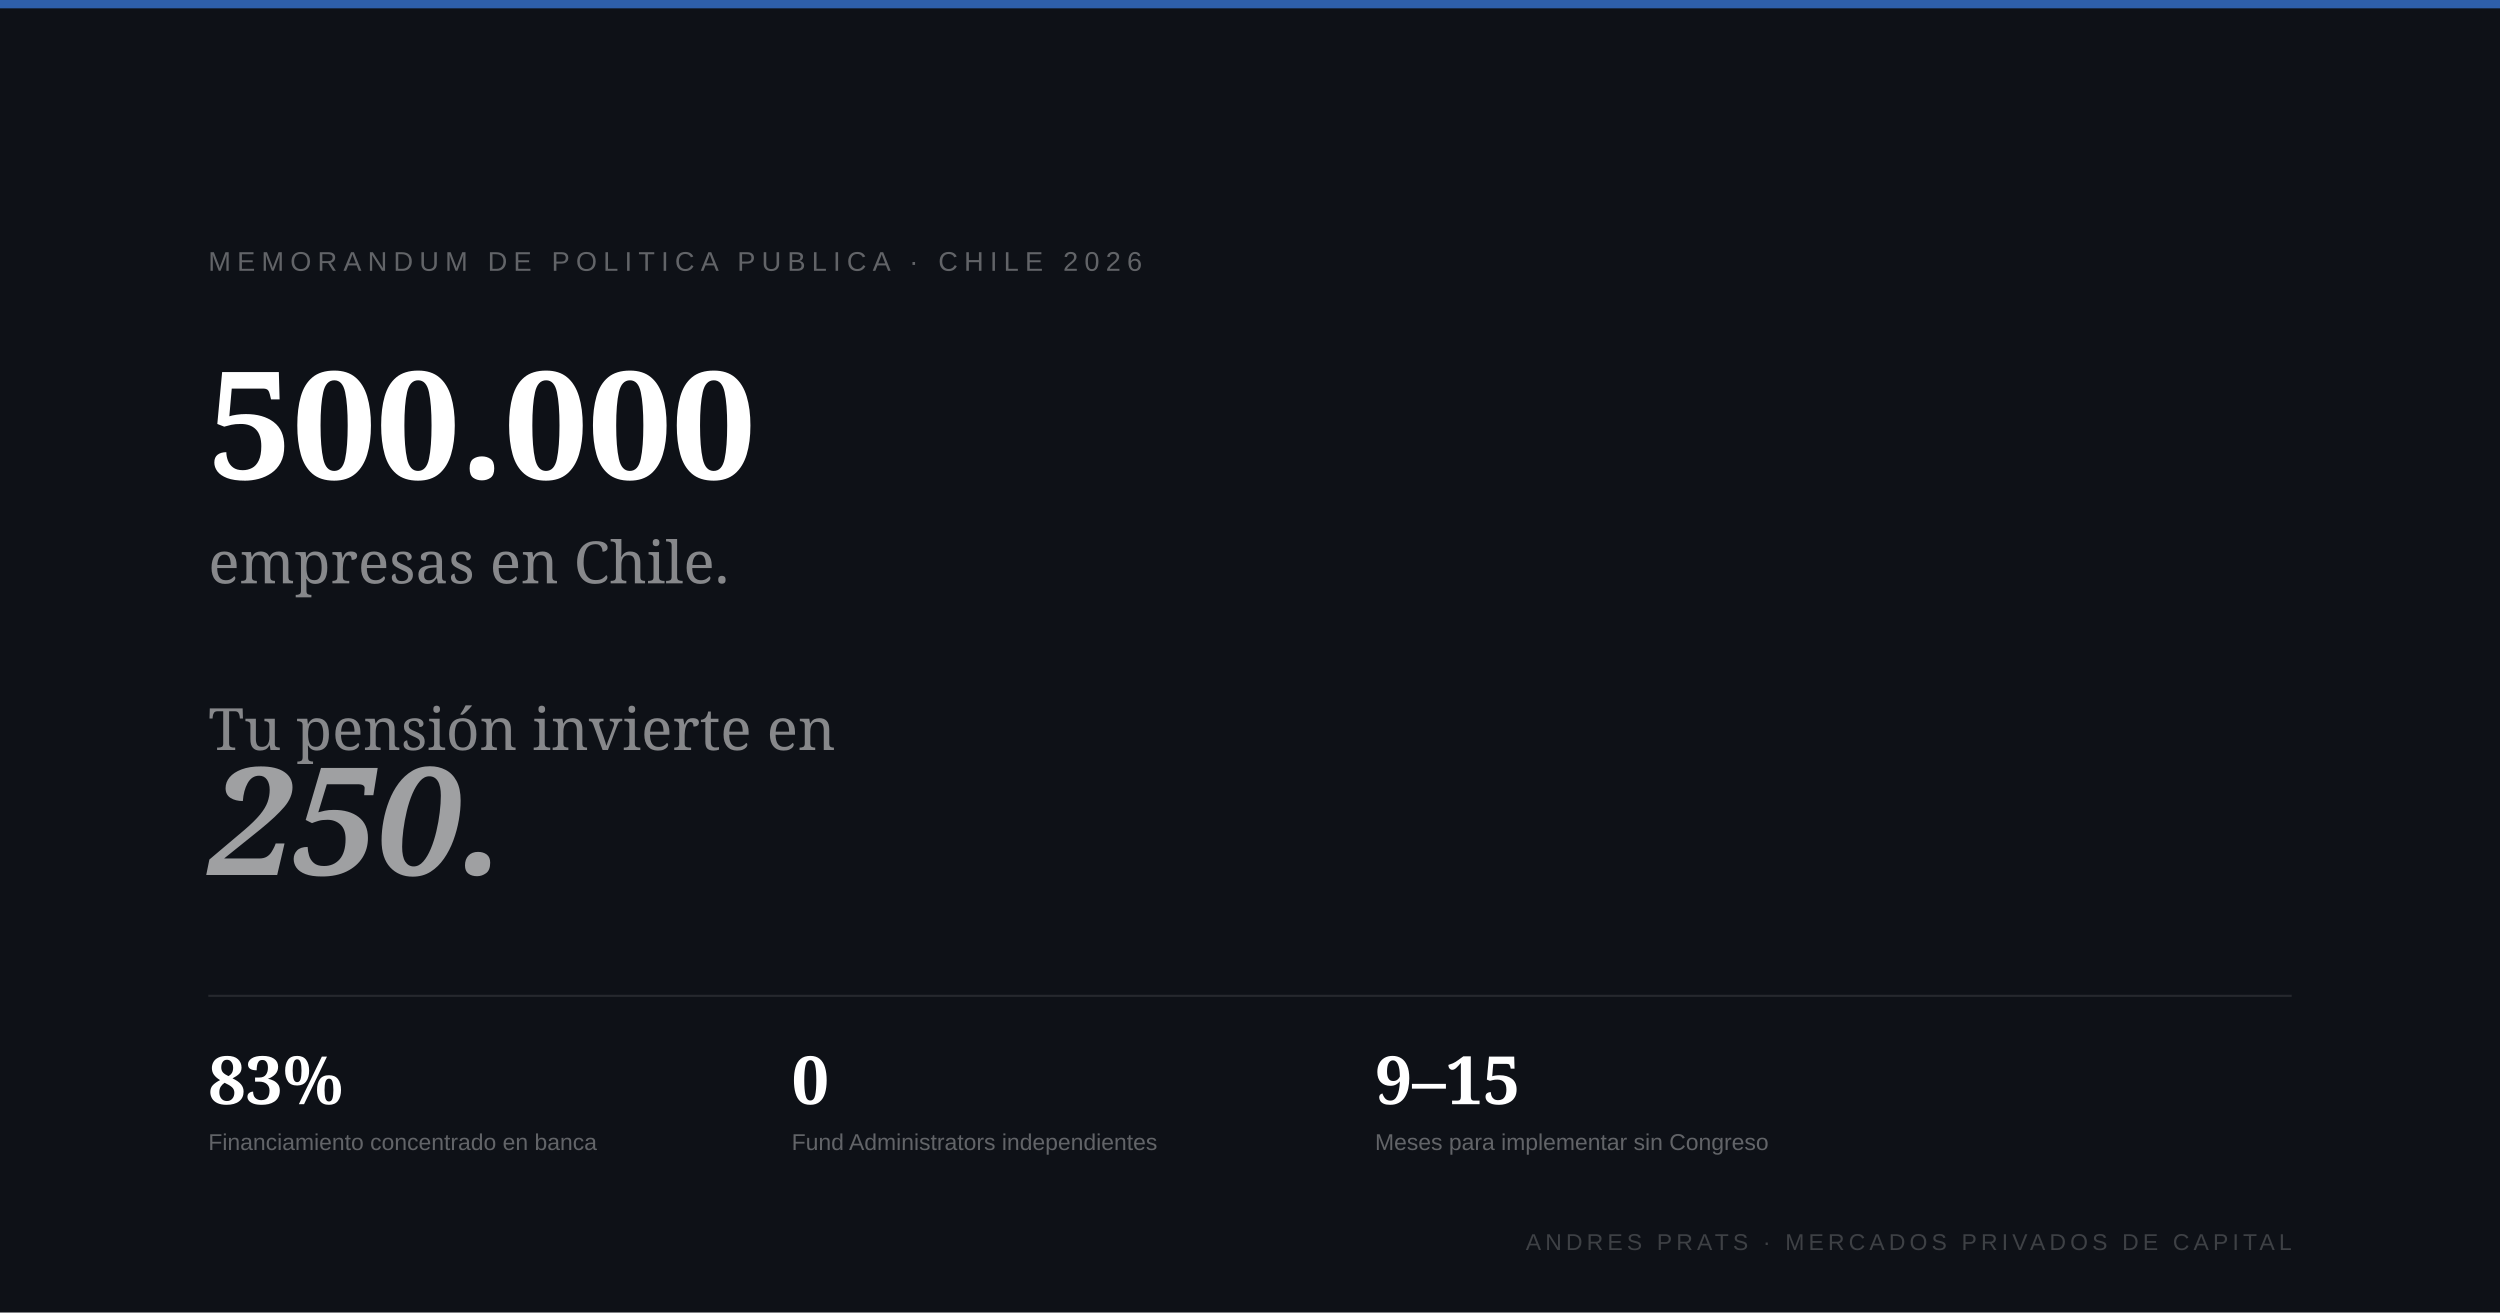
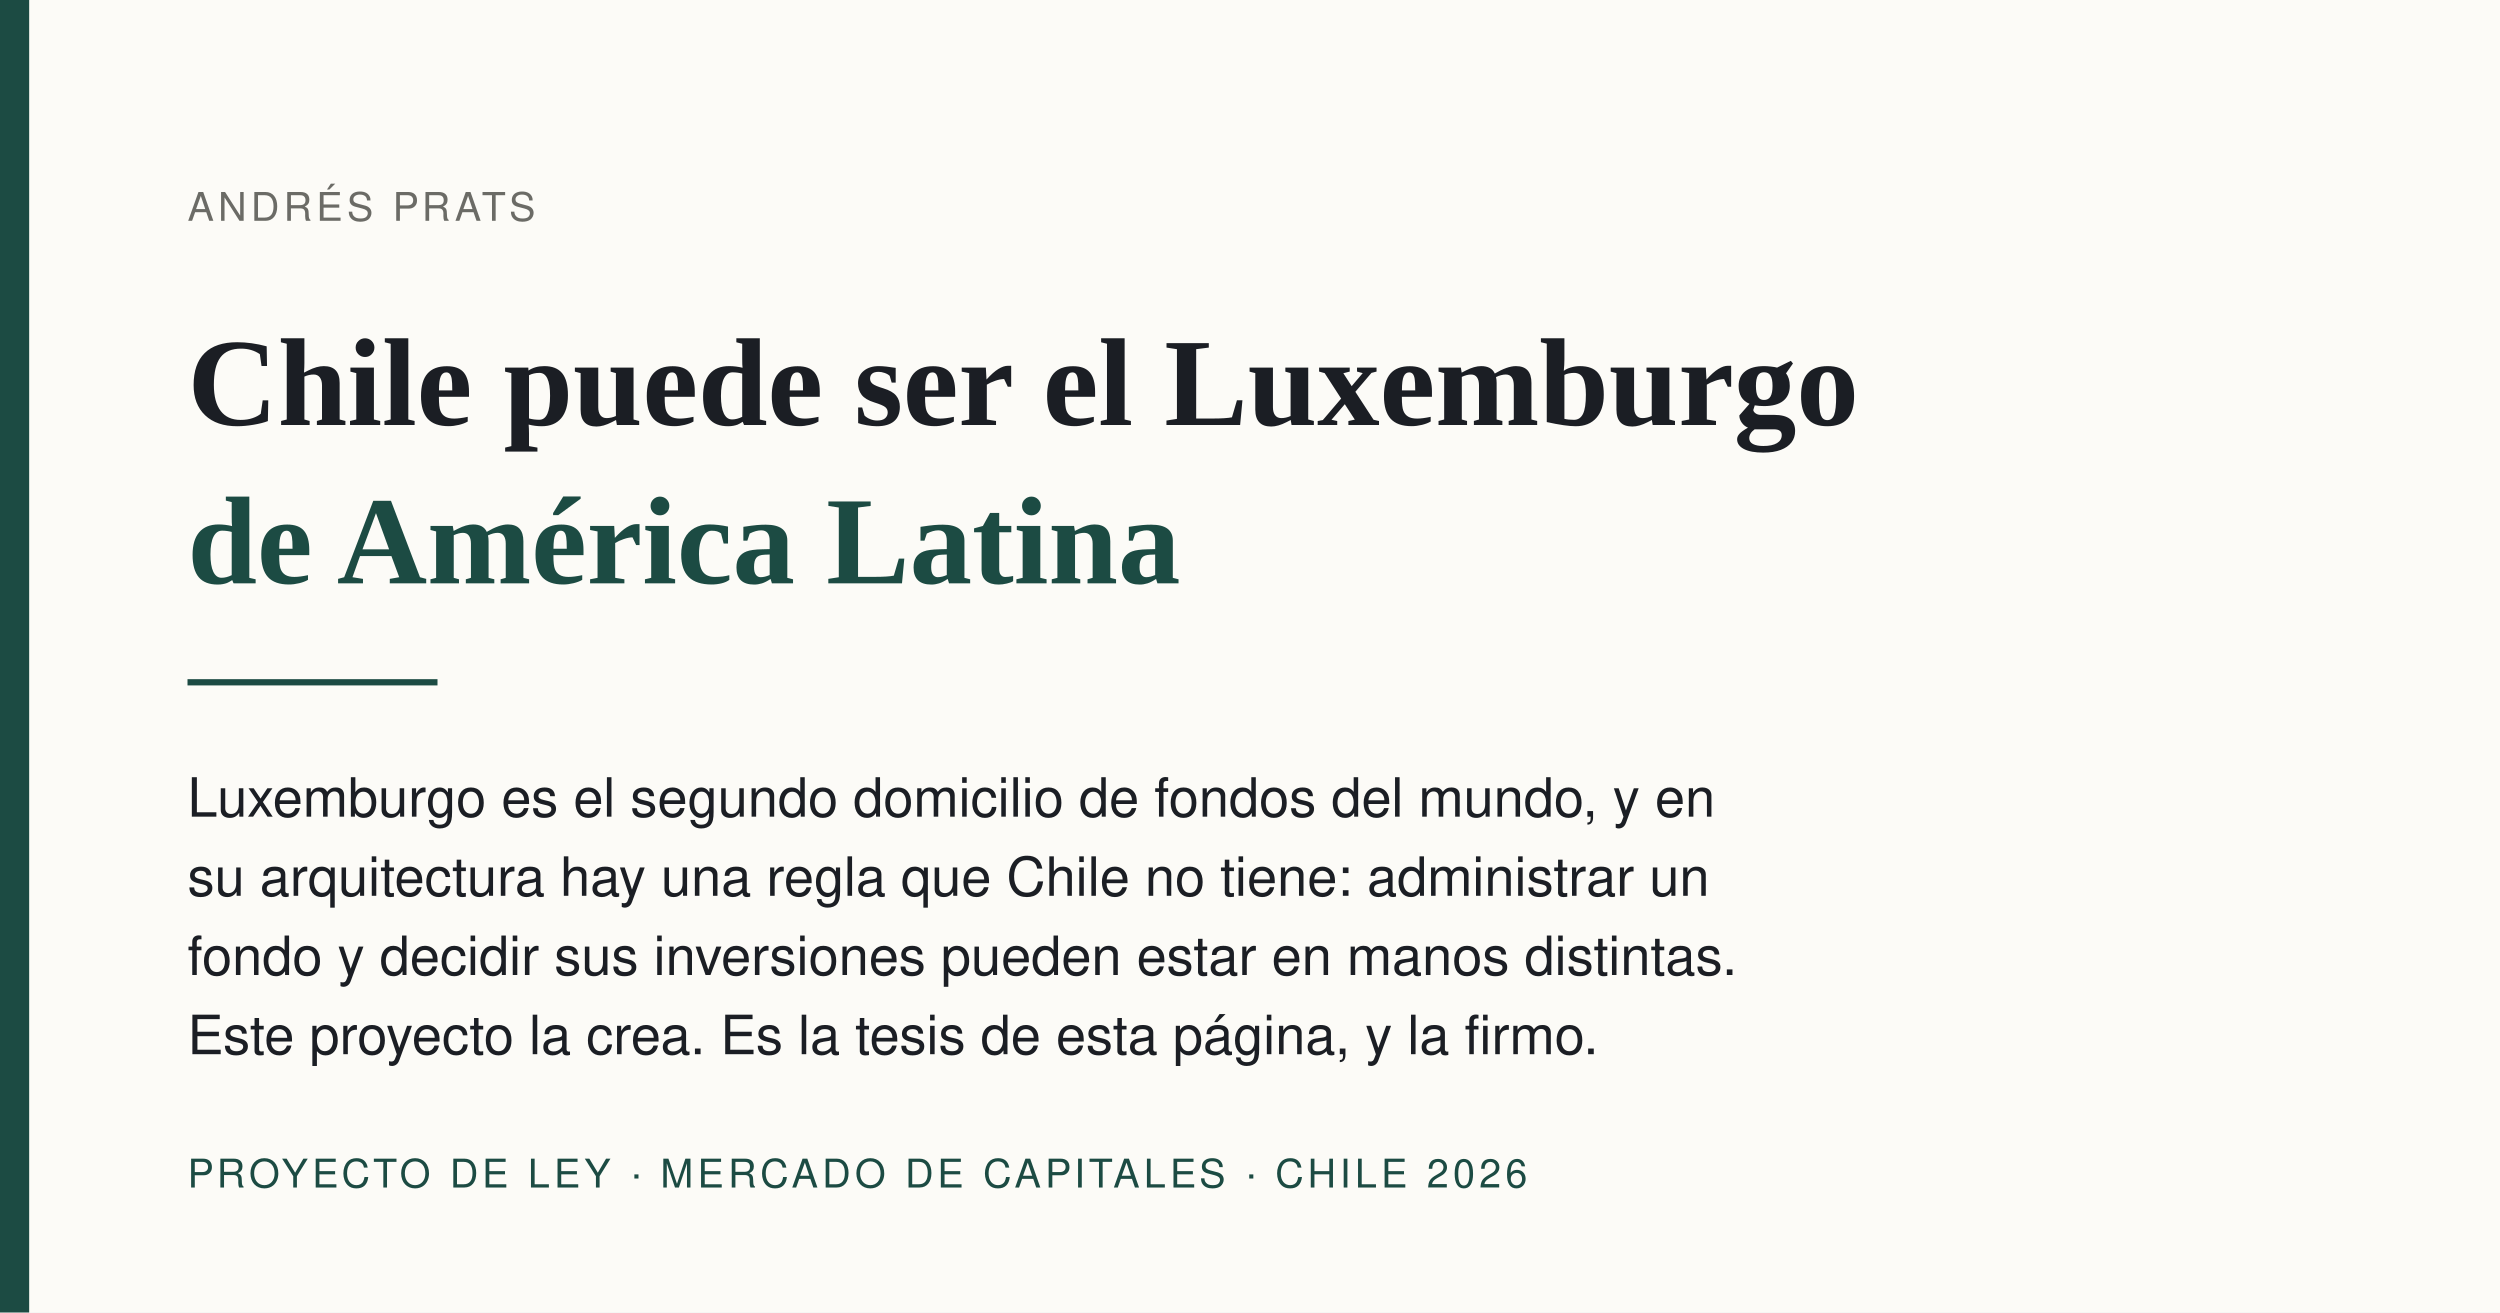
<svg xmlns="http://www.w3.org/2000/svg" width="1200" height="630" viewBox="0 0 1200 630">
-   <rect width="1200" height="630" fill="#0E1117" />
-   <rect width="1200" height="4" fill="#2E5FAA" />
-   <text x="100" y="130" font-family="Helvetica Neue,Arial,sans-serif" font-size="13" letter-spacing="3" fill="rgba(255,255,255,0.35)">MEMORANDUM DE POLITICA PUBLICA · CHILE 2026</text>
-   <text x="100" y="230" font-family="Georgia,serif" font-size="72" font-weight="700" fill="#FFFFFF">500.000</text>
-   <text x="100" y="280" font-family="Georgia,serif" font-size="28" font-weight="400" fill="rgba(255,255,255,0.5)">empresas en Chile.</text>
-   <text x="100" y="360" font-family="Georgia,serif" font-size="28" font-weight="400" fill="rgba(255,255,255,0.5)">Tu pensión invierte en</text>
-   <text x="100" y="420" font-family="Georgia,serif" font-size="72" font-weight="700" fill="rgba(255,255,255,0.6)" font-style="italic">250.</text>
-   <line x1="100" y1="478" x2="1100" y2="478" stroke="rgba(255,255,255,0.1)" stroke-width="1" />
-   <text x="100" y="530" font-family="Georgia,serif" font-size="32" font-weight="700" fill="#FFFFFF">83%</text>
-   <text x="100" y="552" font-family="Helvetica Neue,Arial,sans-serif" font-size="11" fill="rgba(255,255,255,0.35)">Financiamiento concentrado en banca</text>
-   <text x="380" y="530" font-family="Georgia,serif" font-size="32" font-weight="700" fill="#FFFFFF">0</text>
-   <text x="380" y="552" font-family="Helvetica Neue,Arial,sans-serif" font-size="11" fill="rgba(255,255,255,0.35)">Fund Administrators independientes</text>
-   <text x="660" y="530" font-family="Georgia,serif" font-size="32" font-weight="700" fill="#FFFFFF">9–15</text>
-   <text x="660" y="552" font-family="Helvetica Neue,Arial,sans-serif" font-size="11" fill="rgba(255,255,255,0.35)">Meses para implementar sin Congreso</text>
-   <text x="1100" y="600" font-family="Helvetica Neue,Arial,sans-serif" font-size="11" letter-spacing="2" fill="rgba(255,255,255,0.2)" text-anchor="end">ANDRES PRATS · MERCADOS PRIVADOS DE CAPITAL</text>
+   <rect width="1200" height="630" fill="#FCFBF7" />
+   <rect x="0" y="0" width="14" height="630" fill="#1C4B43" />
+   <text x="90" y="106" font-family="-apple-system, 'Segoe UI', Helvetica, Arial, sans-serif" font-size="19" letter-spacing="2" fill="#6B6B66">ANDRÉS PRATS</text>
+   <text x="90" y="204" font-family="Georgia, 'Times New Roman', serif" font-size="60" font-weight="700" fill="#1B1E24">Chile puede ser el Luxemburgo</text>
+   <text x="90" y="280" font-family="Georgia, 'Times New Roman', serif" font-size="60" font-weight="700" fill="#1C4B43">de América Latina</text>
+   <rect x="90" y="326" width="120" height="3" fill="#1C4B43" />
+   <text x="90" y="392" font-family="-apple-system, 'Segoe UI', Helvetica, Arial, sans-serif" font-size="26" fill="#1B1E24">Luxemburgo es el segundo domicilio de fondos del mundo, y en</text>
+   <text x="90" y="430" font-family="-apple-system, 'Segoe UI', Helvetica, Arial, sans-serif" font-size="26" fill="#1B1E24">su arquitectura hay una regla que Chile no tiene: administrar un</text>
+   <text x="90" y="468" font-family="-apple-system, 'Segoe UI', Helvetica, Arial, sans-serif" font-size="26" fill="#1B1E24">fondo y decidir sus inversiones pueden estar en manos distintas.</text>
+   <text x="90" y="506" font-family="-apple-system, 'Segoe UI', Helvetica, Arial, sans-serif" font-size="26" fill="#1B1E24">Este proyecto la crea. Es la tesis de esta página, y la firmo.</text>
+   <text x="90" y="570" font-family="-apple-system, 'Segoe UI', Helvetica, Arial, sans-serif" font-size="19" letter-spacing="2" fill="#1C4B43">PROYECTO DE LEY · MERCADO DE CAPITALES · CHILE 2026</text>
</svg>
